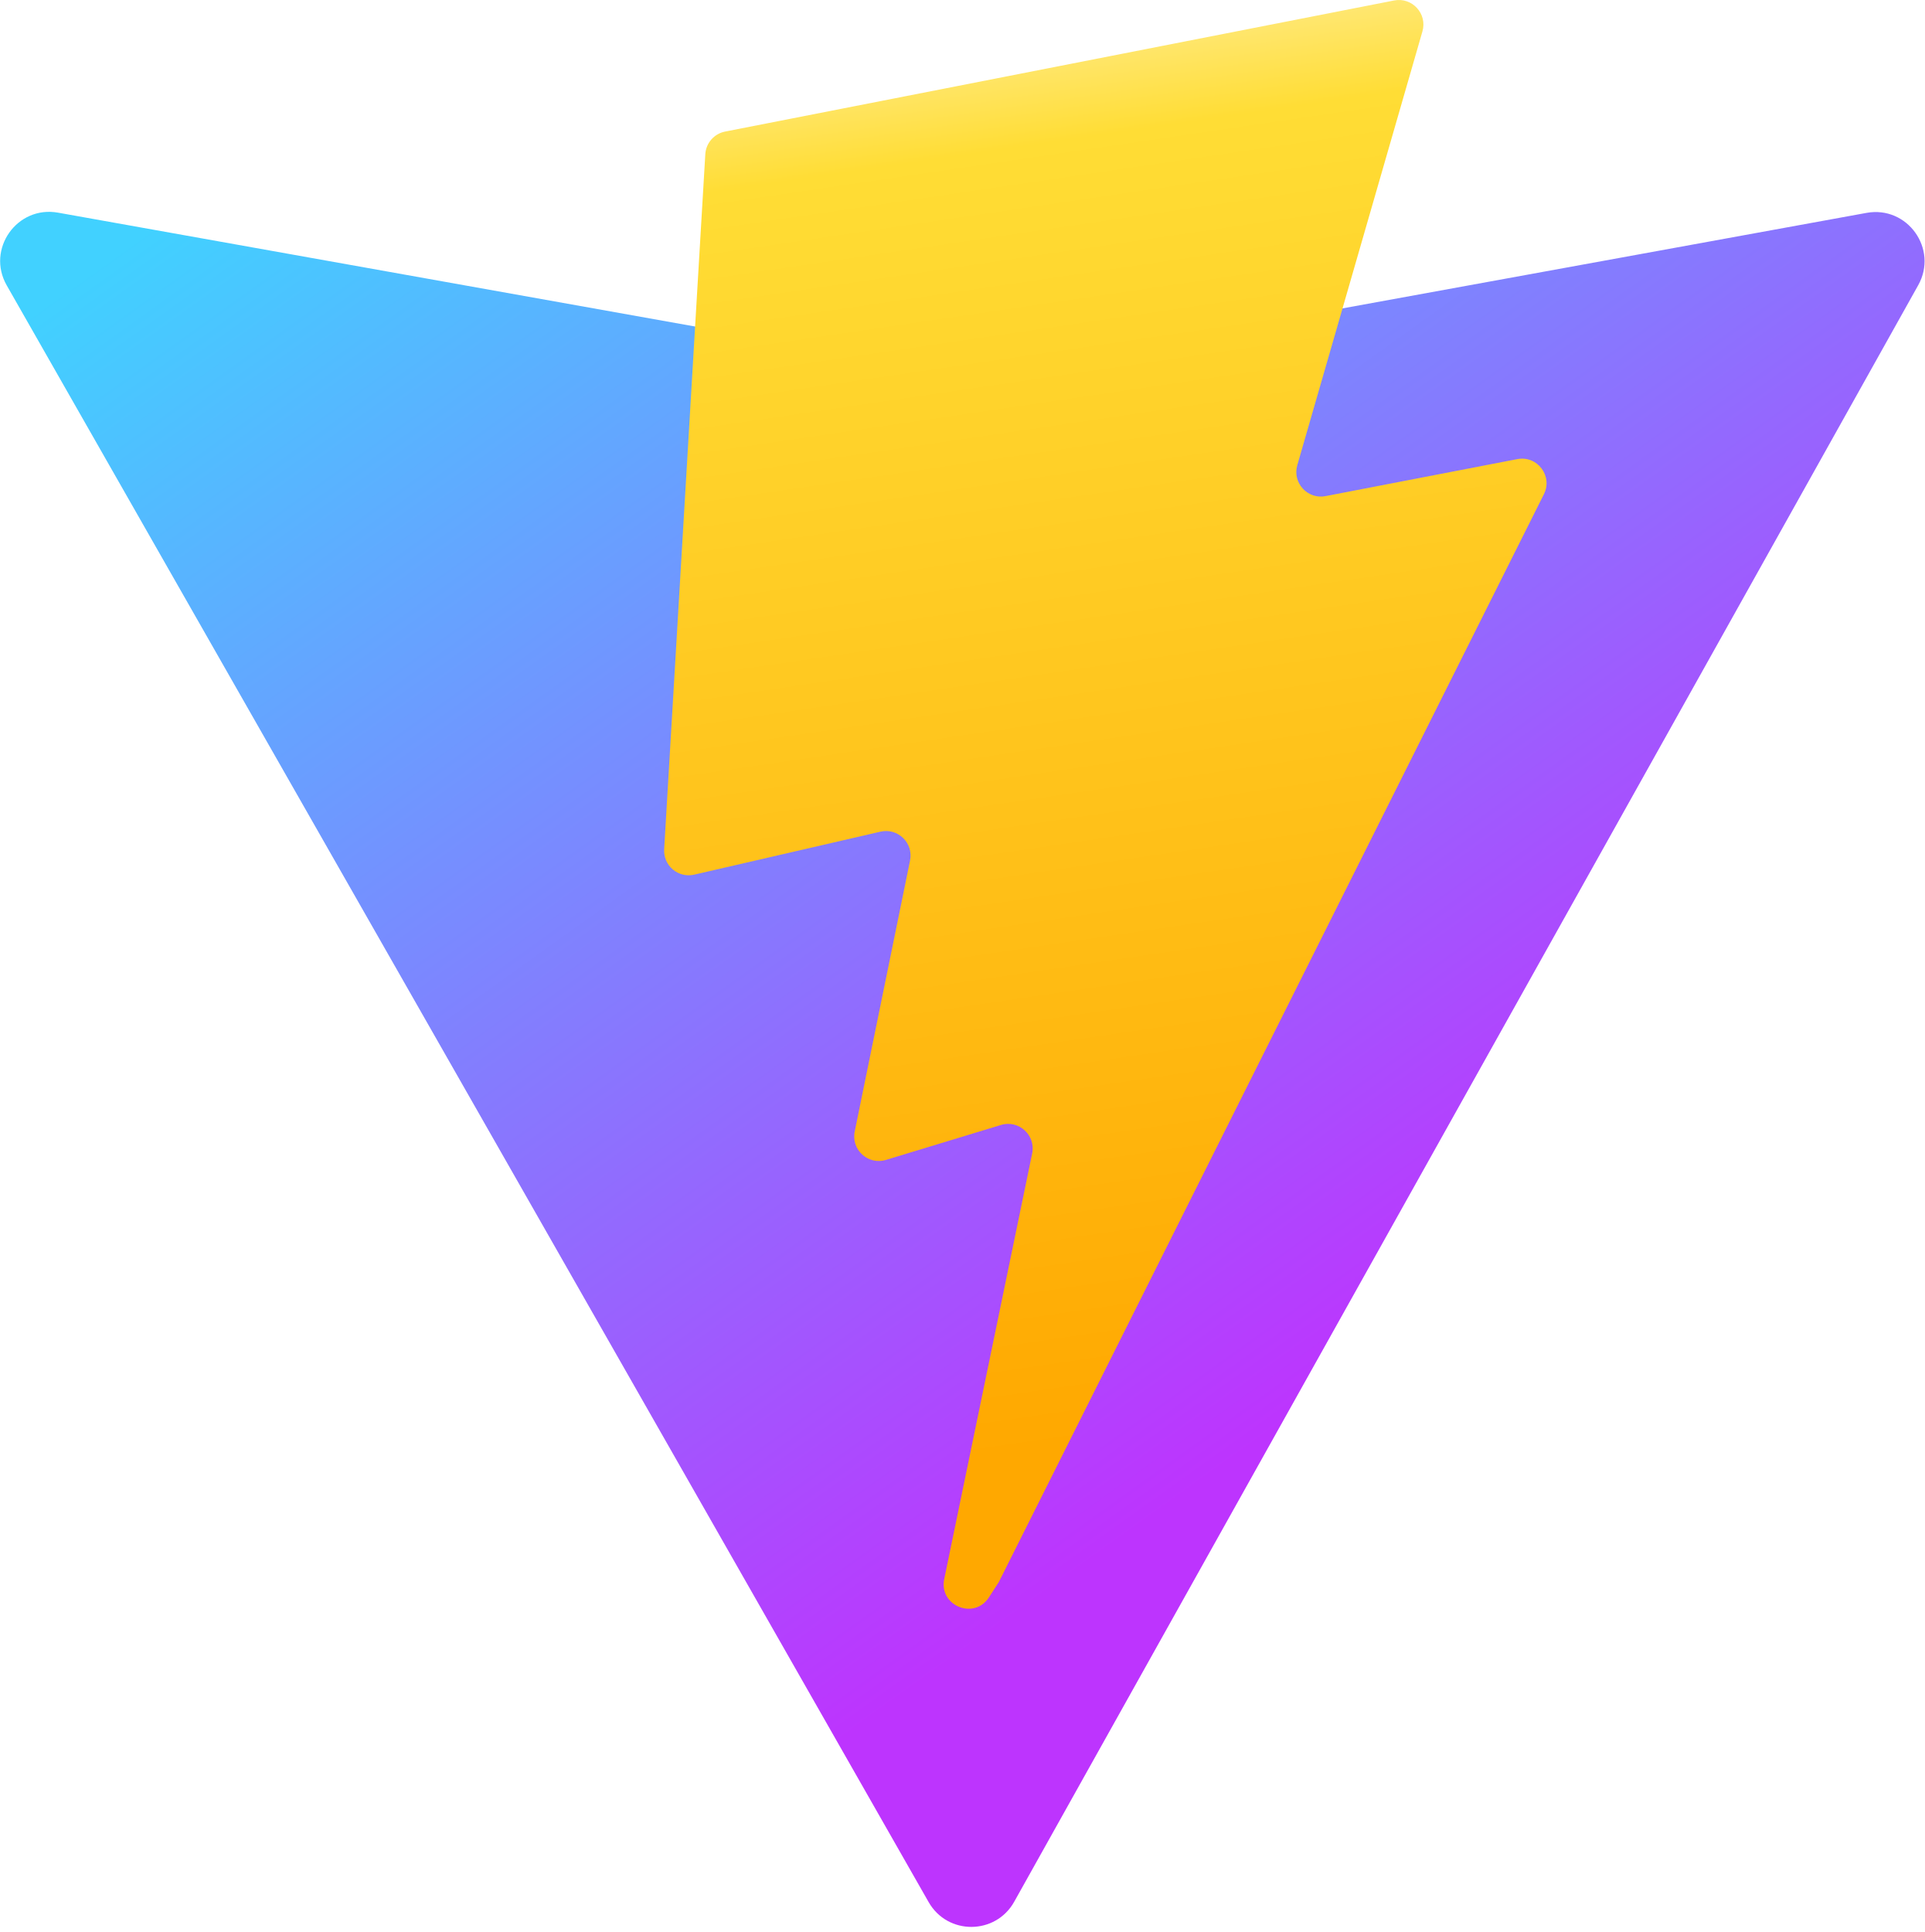
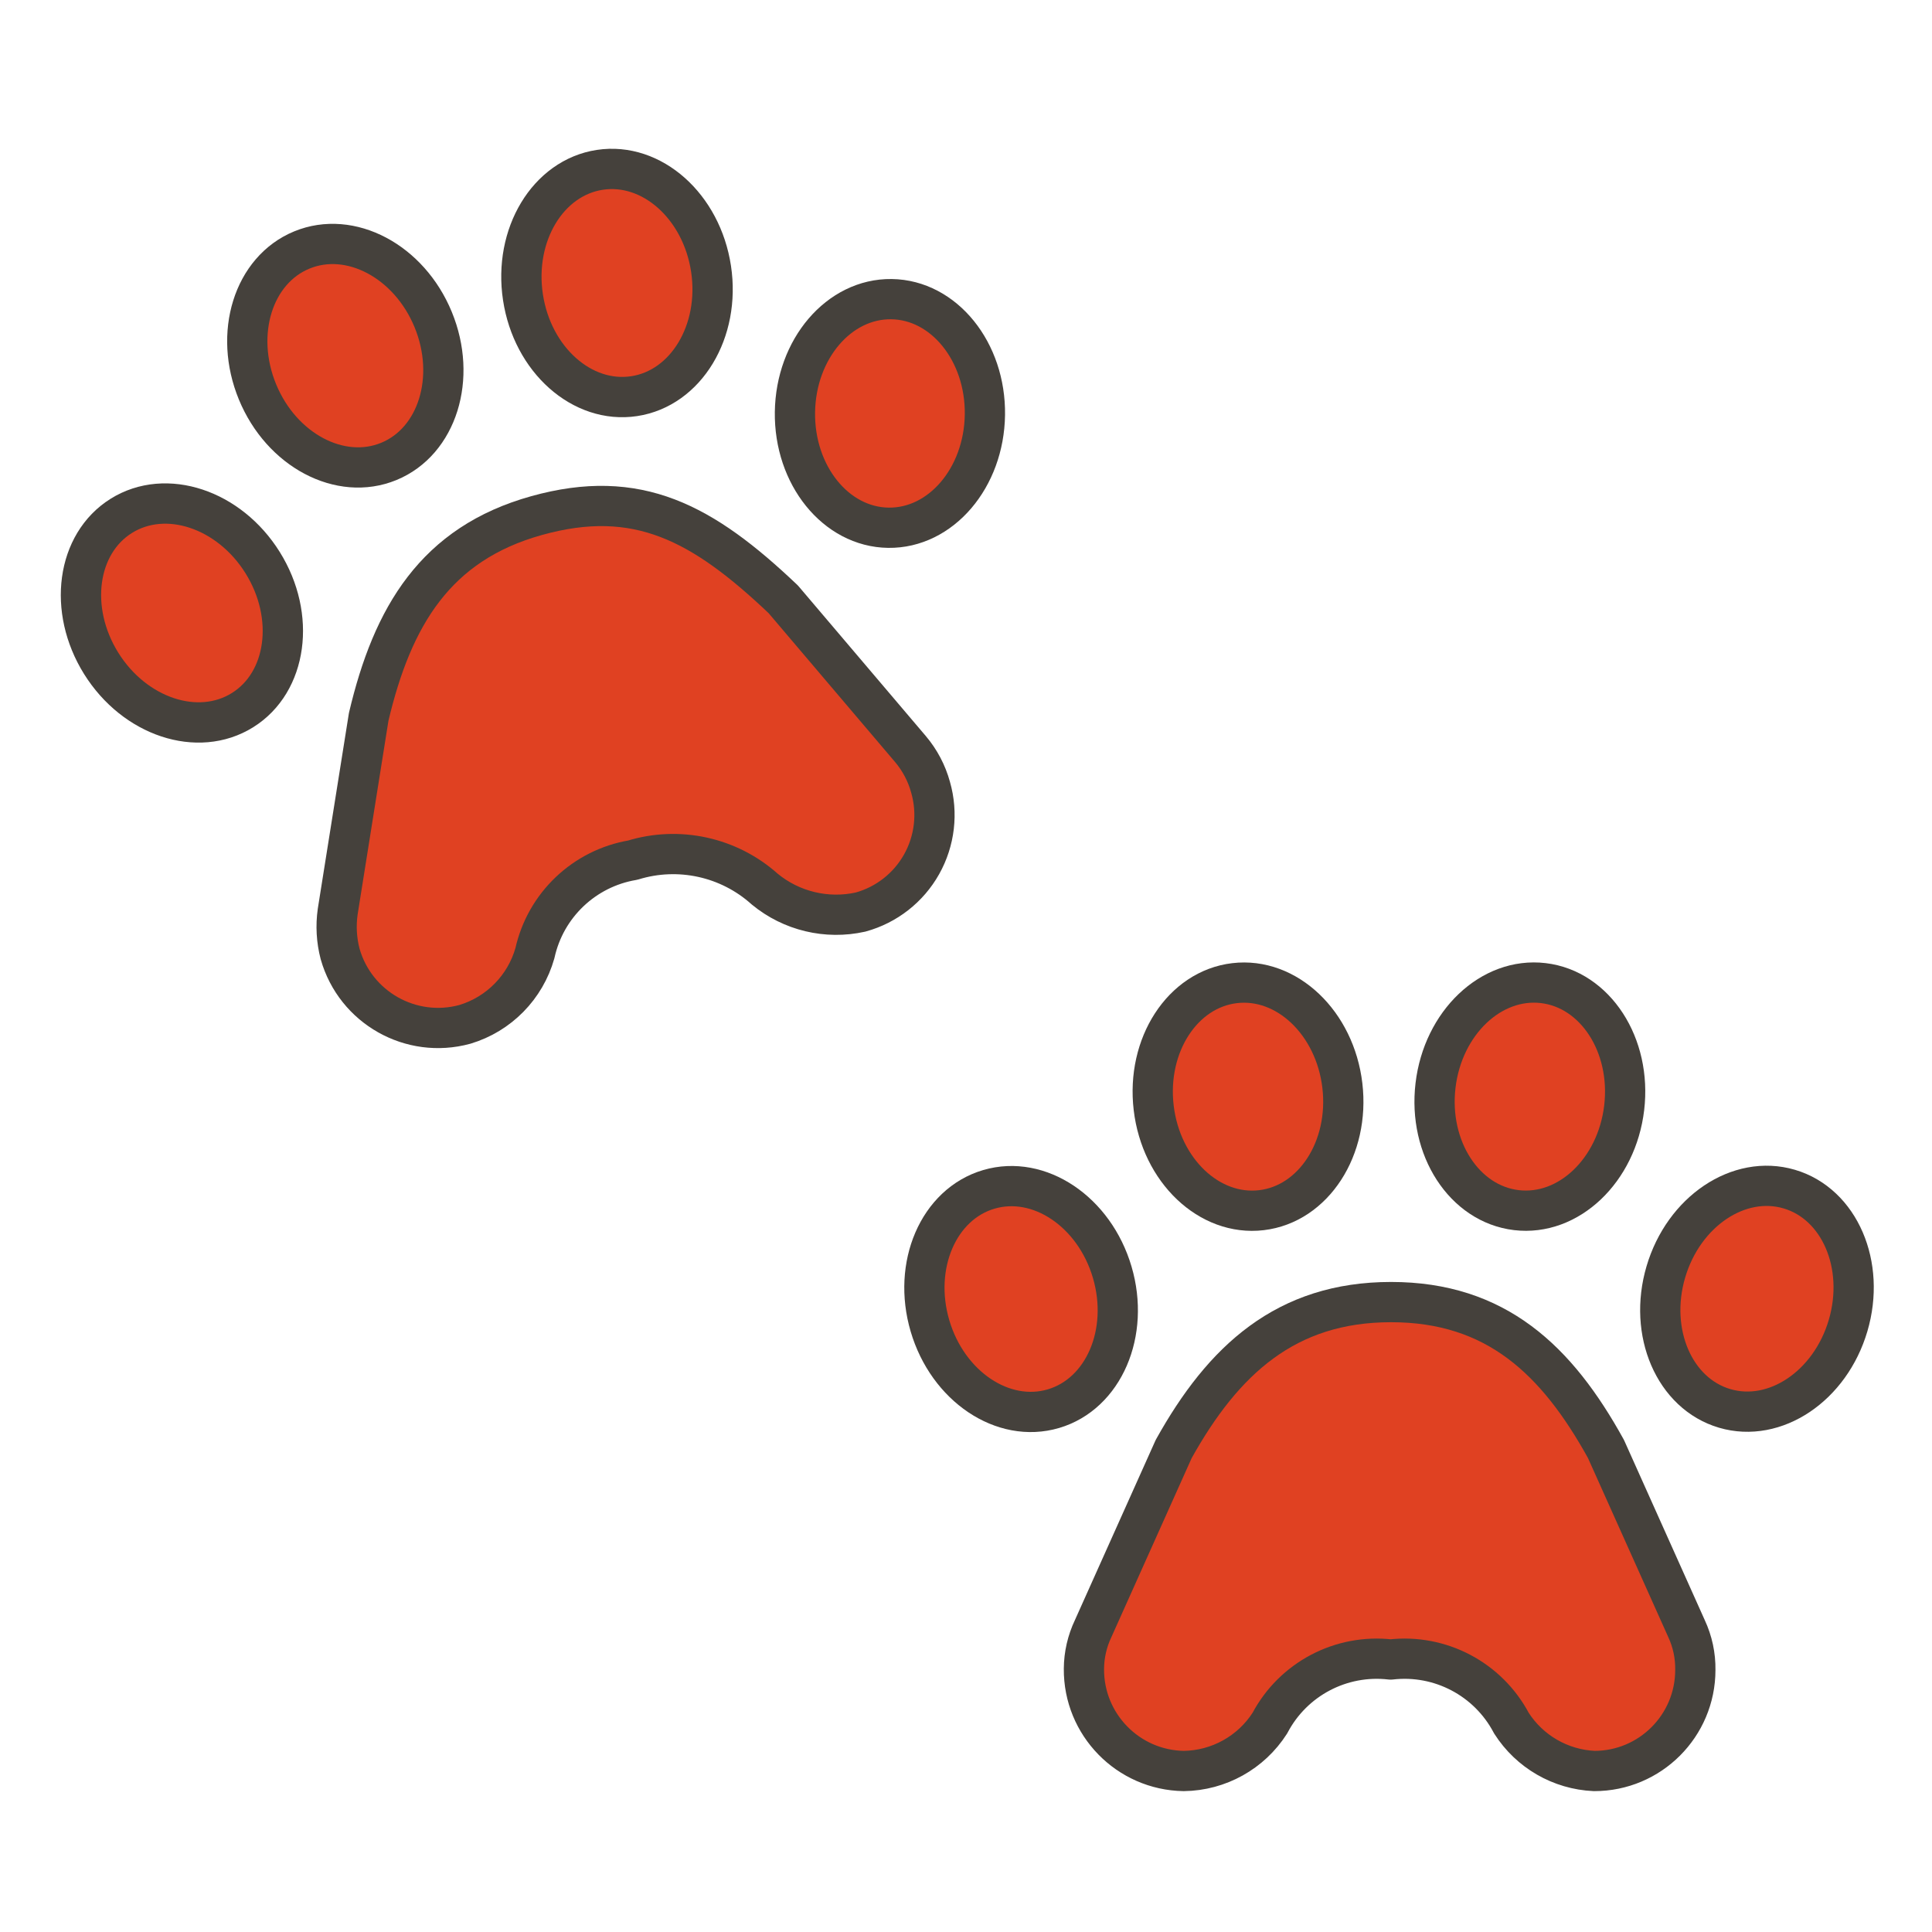
- <svg xmlns="http://www.w3.org/2000/svg" aria-hidden="true" role="img" class="iconify iconify--logos" width="31.88" height="32" preserveAspectRatio="xMidYMid meet" viewBox="0 0 256 257">
+ <svg xmlns="http://www.w3.org/2000/svg" id="Icons" viewBox="0 0 48 48">
  <defs>
-     <linearGradient id="IconifyId1813088fe1fbc01fb466" x1="-.828%" x2="57.636%" y1="7.652%" y2="78.411%">
-       <stop offset="0%" stop-color="#41D1FF" />
-       <stop offset="100%" stop-color="#BD34FE" />
-     </linearGradient>
-     <linearGradient id="IconifyId1813088fe1fbc01fb467" x1="43.376%" x2="50.316%" y1="2.242%" y2="89.03%">
-       <stop offset="0%" stop-color="#FFEA83" />
-       <stop offset="8.333%" stop-color="#FFDD35" />
-       <stop offset="100%" stop-color="#FFA800" />
-     </linearGradient>
+     <style>.cls-1{fill:#e04122;stroke:#45413c;stroke-linecap:round;stroke-linejoin:round;}</style>
  </defs>
-   <path fill="url(#IconifyId1813088fe1fbc01fb466)" d="M255.153 37.938L134.897 252.976c-2.483 4.44-8.862 4.466-11.382.048L.875 37.958c-2.746-4.814 1.371-10.646 6.827-9.67l120.385 21.517a6.537 6.537 0 0 0 2.322-.004l117.867-21.483c5.438-.991 9.574 4.796 6.877 9.62Z" />
-   <path fill="url(#IconifyId1813088fe1fbc01fb467)" d="M185.432.063L96.44 17.501a3.268 3.268 0 0 0-2.634 3.014l-5.474 92.456a3.268 3.268 0 0 0 3.997 3.378l24.777-5.718c2.318-.535 4.413 1.507 3.936 3.838l-7.361 36.047c-.495 2.426 1.782 4.5 4.151 3.78l15.304-4.649c2.372-.72 4.652 1.36 4.15 3.788l-11.698 56.621c-.732 3.542 3.979 5.473 5.943 2.437l1.313-2.028l72.516-144.72c1.215-2.423-.88-5.186-3.54-4.672l-25.505 4.922c-2.396.462-4.435-1.77-3.759-4.114l16.646-57.705c.677-2.35-1.37-4.583-3.769-4.113Z" />
+   <g id="_Group_" data-name="&lt;Group&gt;">
+     <g id="_Group_2" data-name="&lt;Group&gt;">
+       <path id="_Path_" data-name="&lt;Path&gt;" class="cls-1" d="M13.29,23.68a3,3,0,0,1,2.43-2.31,3.41,3.41,0,0,1,3.28.72,2.79,2.79,0,0,0,2.38.57,2.5,2.5,0,0,0,1.74-3.1,2.48,2.48,0,0,0-.5-.95l-3.16-3.72c-2-1.9-3.62-2.78-6.13-2.08s-3.58,2.5-4.17,5l-.77,4.84a2.67,2.67,0,0,0,.06,1.05,2.53,2.53,0,0,0,3.1,1.75A2.58,2.58,0,0,0,13.29,23.68Z" />
+       <ellipse id="_Path_2" data-name="&lt;Path&gt;" class="cls-1" cx="8.58" cy="8.84" rx="2.36" ry="2.84" transform="translate(-2.72 3.93) rotate(-22.38)" />
+       <ellipse id="_Path_3" data-name="&lt;Path&gt;" class="cls-1" cx="4.51" cy="15.2" rx="2.36" ry="2.84" transform="matrix(0.85, -0.53, 0.53, 0.85, -7.37, 4.7)" />
+       <ellipse id="_Path_4" data-name="&lt;Path&gt;" class="cls-1" cx="15.33" cy="6.95" rx="2.36" ry="2.84" transform="matrix(0.99, -0.15, 0.15, 0.99, -0.89, 2.45)" />
+       <ellipse id="_Path_5" data-name="&lt;Path&gt;" class="cls-1" cx="22.11" cy="10.28" rx="2.84" ry="2.36" transform="translate(11.53 32.24) rotate(-89.22)" />
+     </g>
+     <g id="_Group_3" data-name="&lt;Group&gt;">
+       <path class="cls-1" d="M41.9,40.46l-2-4.46c-1.22-2.21-2.73-3.65-5.34-3.65S30.39,33.79,29.16,36l-2,4.46a2.36,2.36,0,0,0-.23,1A2.52,2.52,0,0,0,29.41,44a2.58,2.58,0,0,0,2.14-1.19,3,3,0,0,1,3-1.58,3,3,0,0,1,3,1.58A2.58,2.58,0,0,0,39.61,44a2.51,2.51,0,0,0,2.51-2.51A2.35,2.35,0,0,0,41.9,40.46Z" />
+       <ellipse id="_Path_6" data-name="&lt;Path&gt;" class="cls-1" cx="31.01" cy="27.24" rx="2.36" ry="2.84" transform="translate(-2.99 3.84) rotate(-6.75)" />
+       <ellipse id="_Path_7" data-name="&lt;Path&gt;" class="cls-1" cx="25.37" cy="32.27" rx="2.36" ry="2.84" transform="translate(-8.08 8.48) rotate(-16.4)" />
+       <ellipse id="_Path_8" data-name="&lt;Path&gt;" class="cls-1" cx="38.01" cy="27.24" rx="2.84" ry="2.36" transform="translate(6.49 61.79) rotate(-83.25)" />
+       <ellipse id="_Path_9" data-name="&lt;Path&gt;" class="cls-1" cx="43.65" cy="32.27" rx="2.84" ry="2.36" transform="translate(0.37 65.03) rotate(-73.6)" />
+     </g>
+   </g>
</svg>
